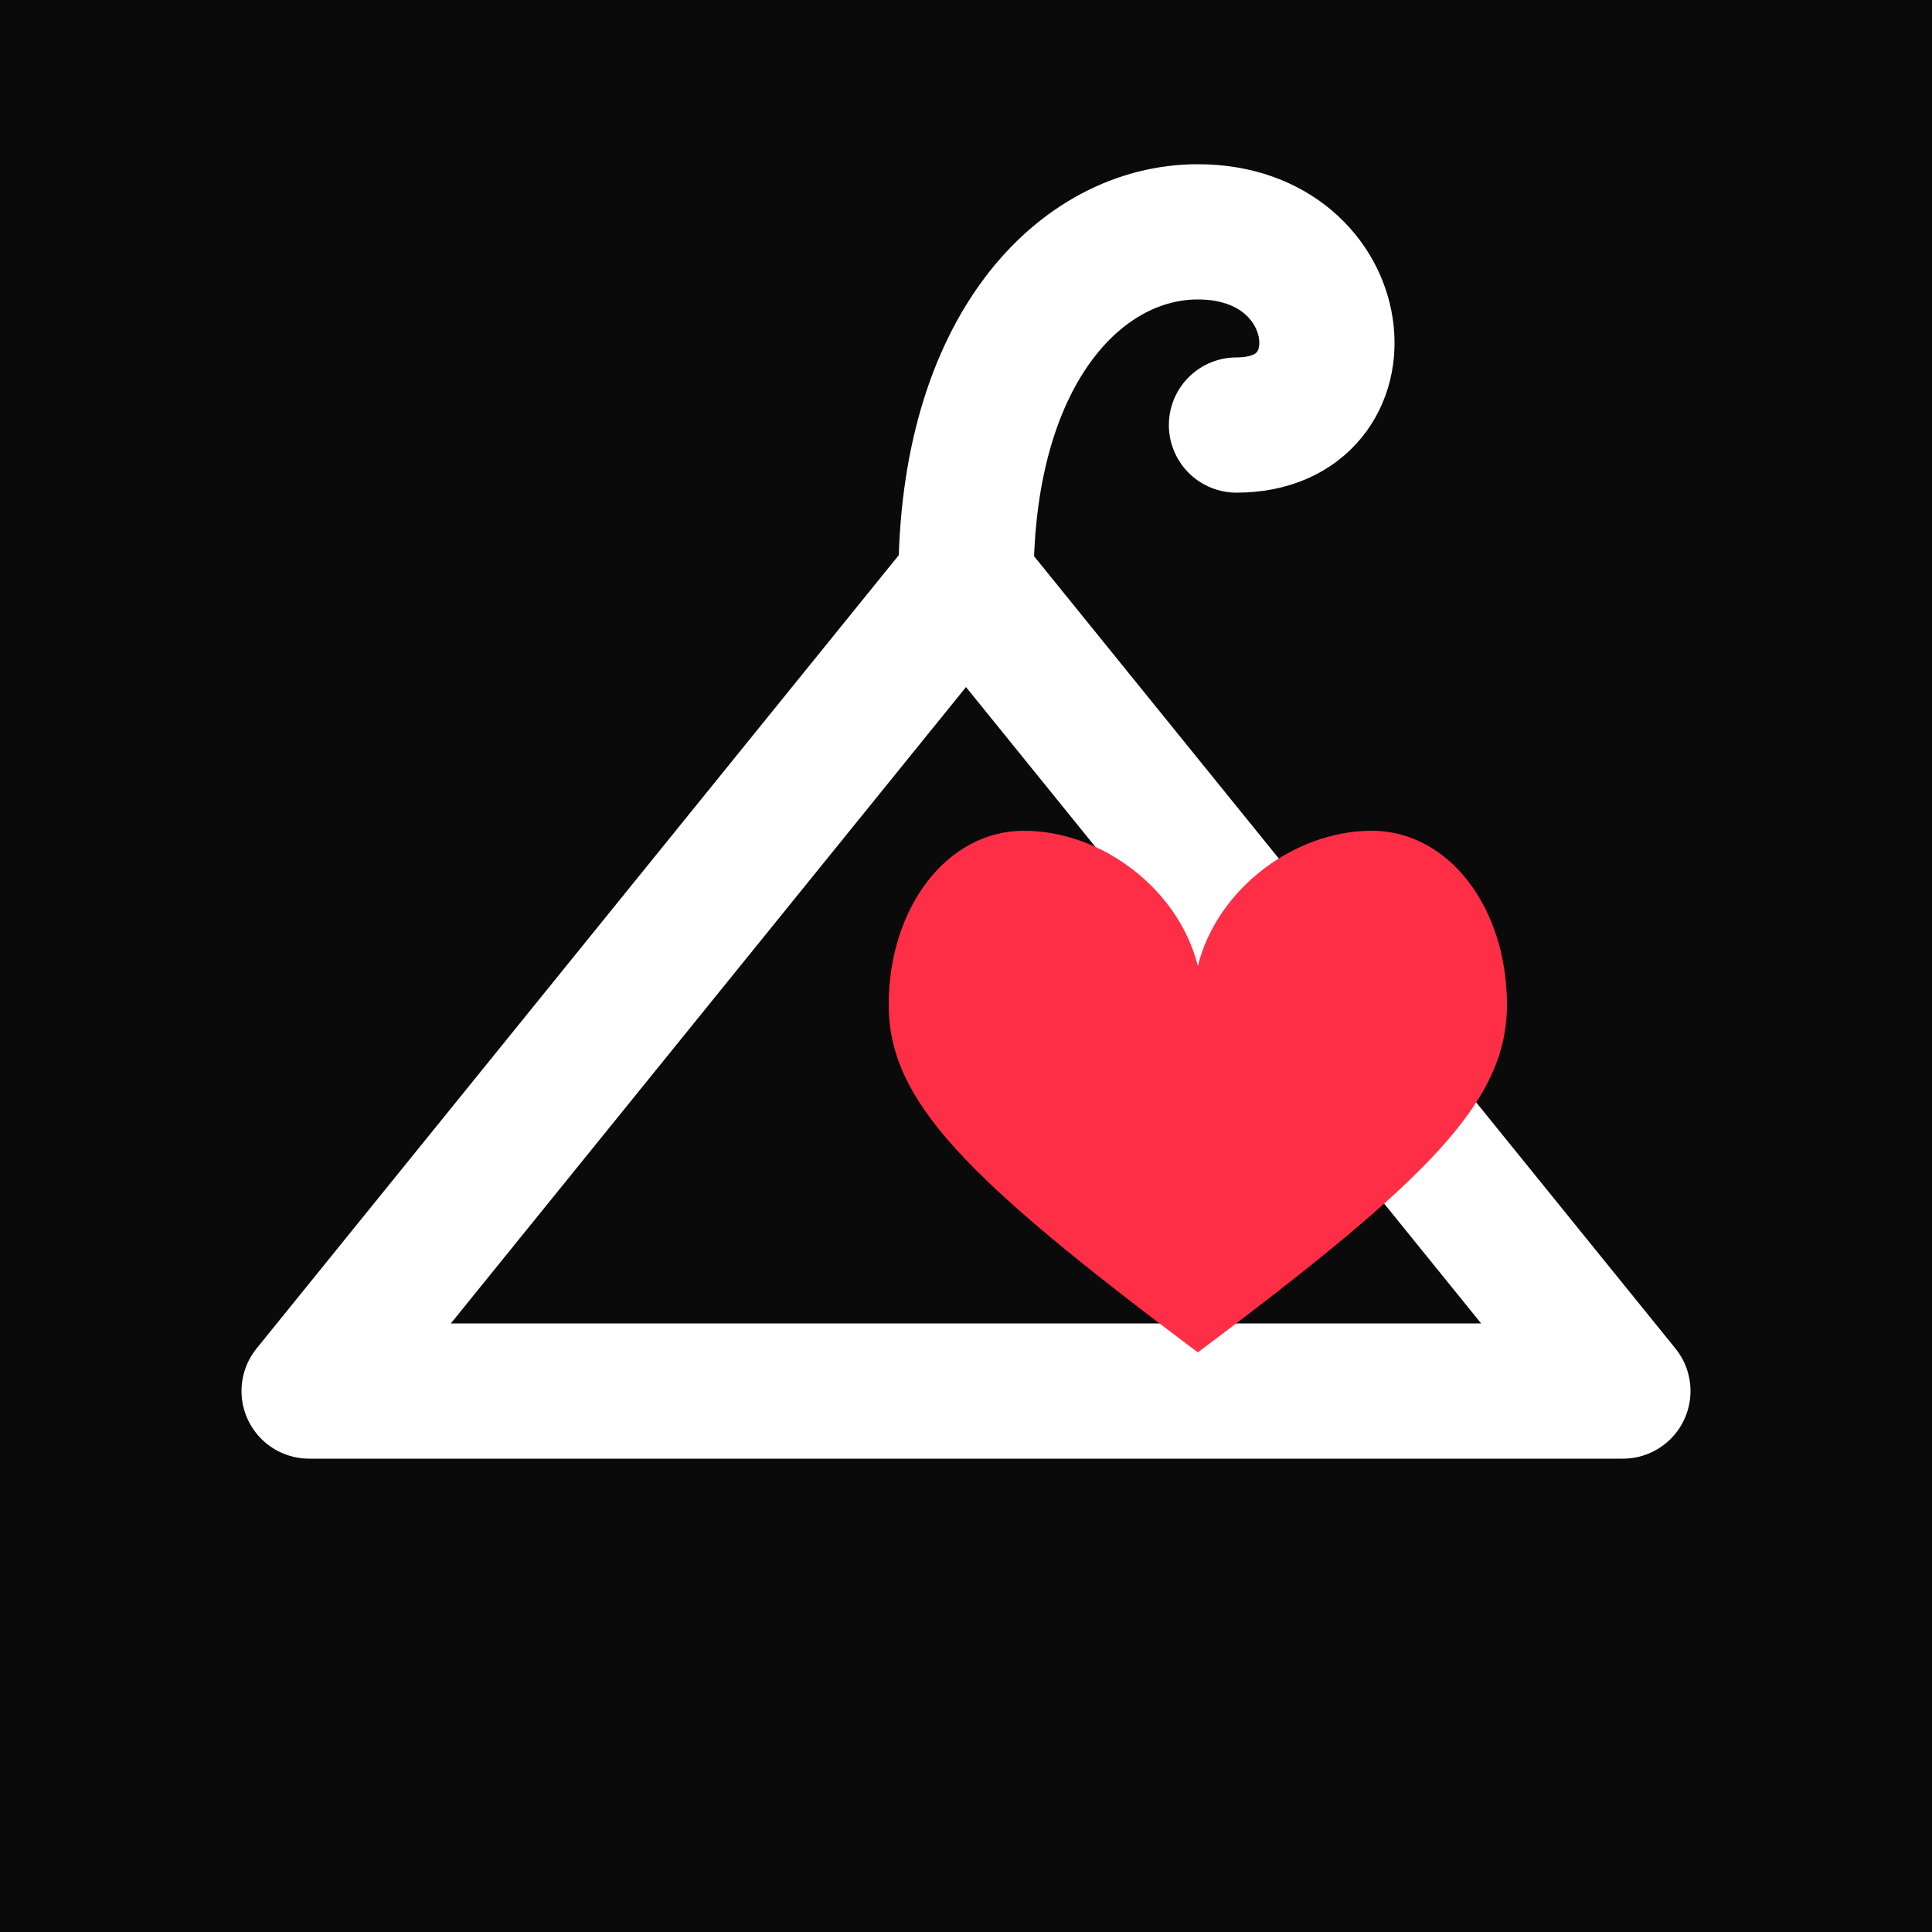
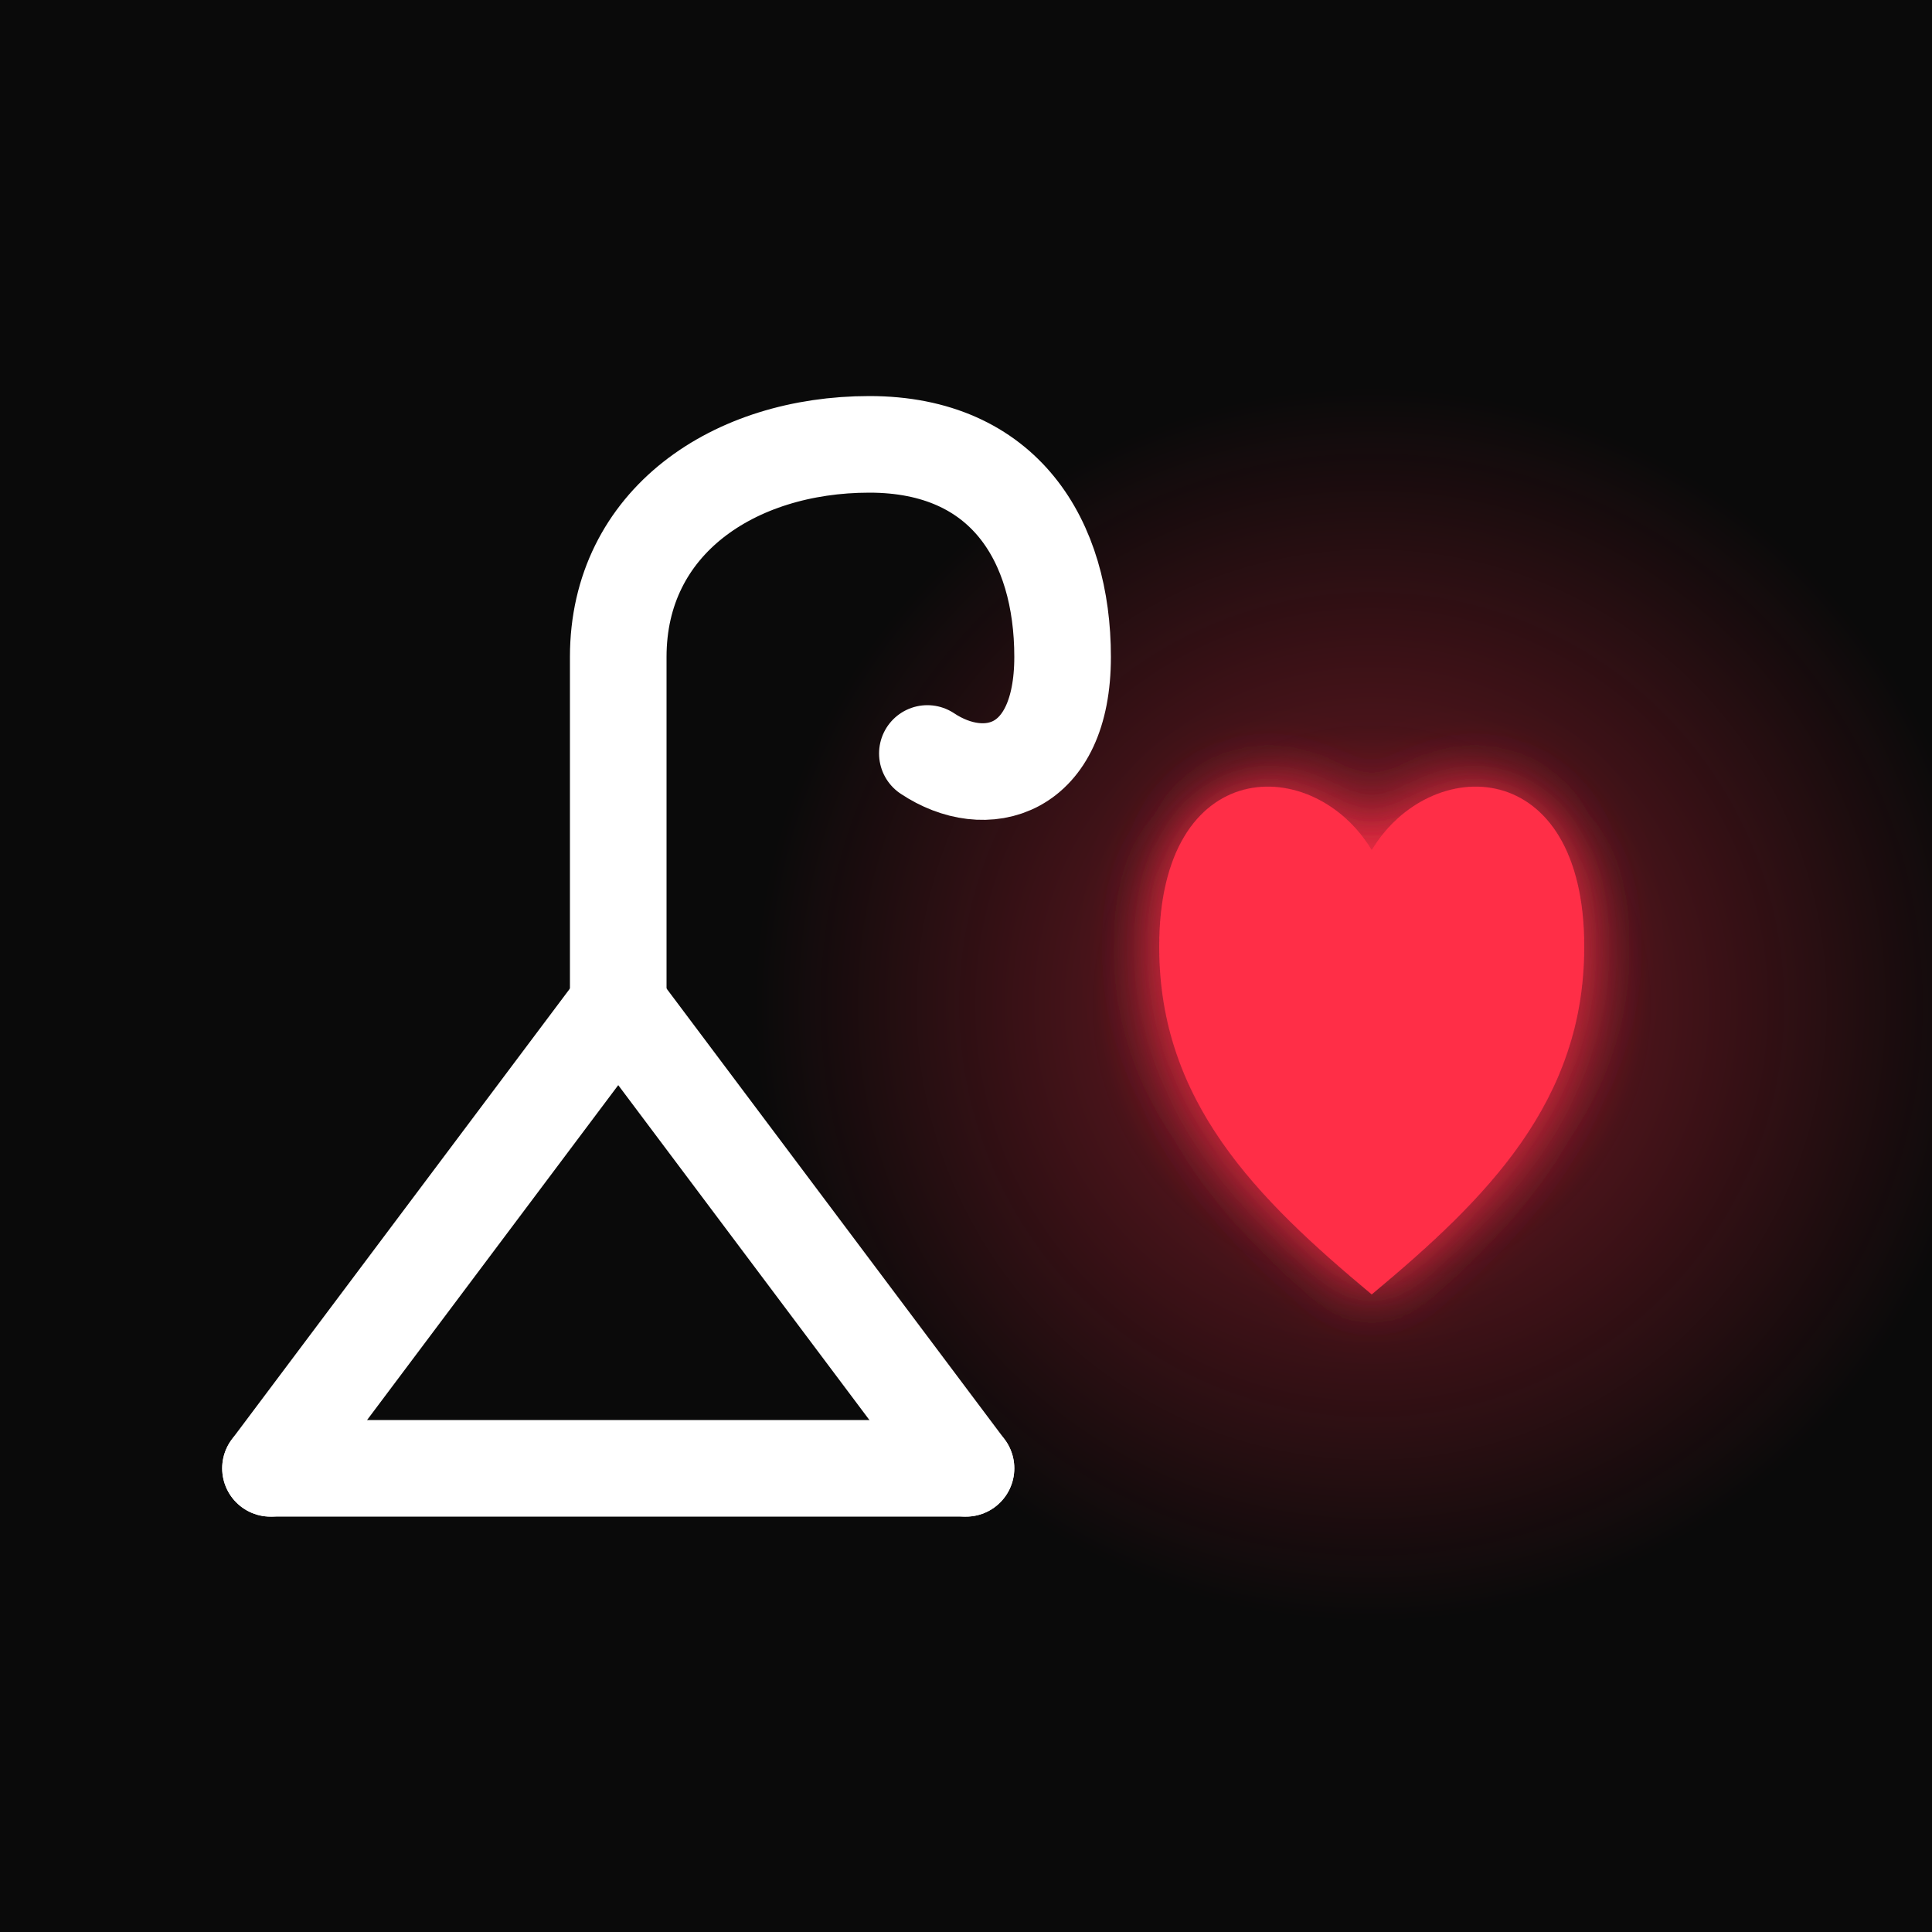
<svg xmlns="http://www.w3.org/2000/svg" viewBox="0 0 100 100" fill="none">
+   <defs>
+     <radialGradient id="sfico-heart-aura" cx="50%" cy="50%" r="50%">
+       <stop offset="0%" stop-color="#FF2E47" stop-opacity="0.7" />
+       <stop offset="45%" stop-color="#FF2E47" stop-opacity="0.25" />
+       <stop offset="100%" stop-color="#FF2E47" stop-opacity="0" />
+     </radialGradient>
+     <filter id="sfico-heart-bloom" x="-50%" y="-50%" width="200%" height="200%">
+       <feGaussianBlur stdDeviation="1.7" result="b1" />
+       <feMerge>
+         <feMergeNode in="b1" />
+         <feMergeNode in="SourceGraphic" />
+       </feMerge>
+     </filter>
+   </defs>
  <rect width="100" height="100" fill="#0A0A0A" />
-   <path d="M 50 30 C 50 18 56 12 62 12 C 70 12 71 22 64 22" stroke="white" stroke-width="7" stroke-linecap="round" />
-   <path d="M 50 30 L 16 72 L 84 72 Z" stroke="white" stroke-width="7" stroke-linejoin="round" stroke-linecap="round" />
-   <path d="M 62 50 C 61 46 57 43 53 43 C 49 43 46 47 46 52 C 46 57 50 61 62 70 C 74 61 78 57 78 52 C 78 47 75 43 71 43 C 67 43 63 46 62 50 Z" fill="#FF2E47" />
+   <circle cx="71" cy="52" r="32" fill="url(#sfico-heart-aura)" />
+   <g stroke="white" stroke-width="5" stroke-linecap="round" stroke-linejoin="round">
+     <path d="M 32 52 L 32 34 C 32 27 38 23 45 23 C 52 23 55 28 55 34 C 55 40 51 41 48 39" />
+     <path d="M 32 52 L 14 76" />
+     <path d="M 32 52 L 50 76" />
+     <path d="M 14 76 L 50 76" />
+   </g>
+   <path d="M 71 44 C 68 39 60 39 60 49 C 60 57 65 62 71 67 C 77 62 82 57 82 49 C 82 39 74 39 71 44 Z" fill="#FF2E47" filter="url(#sfico-heart-bloom)" />
</svg>
